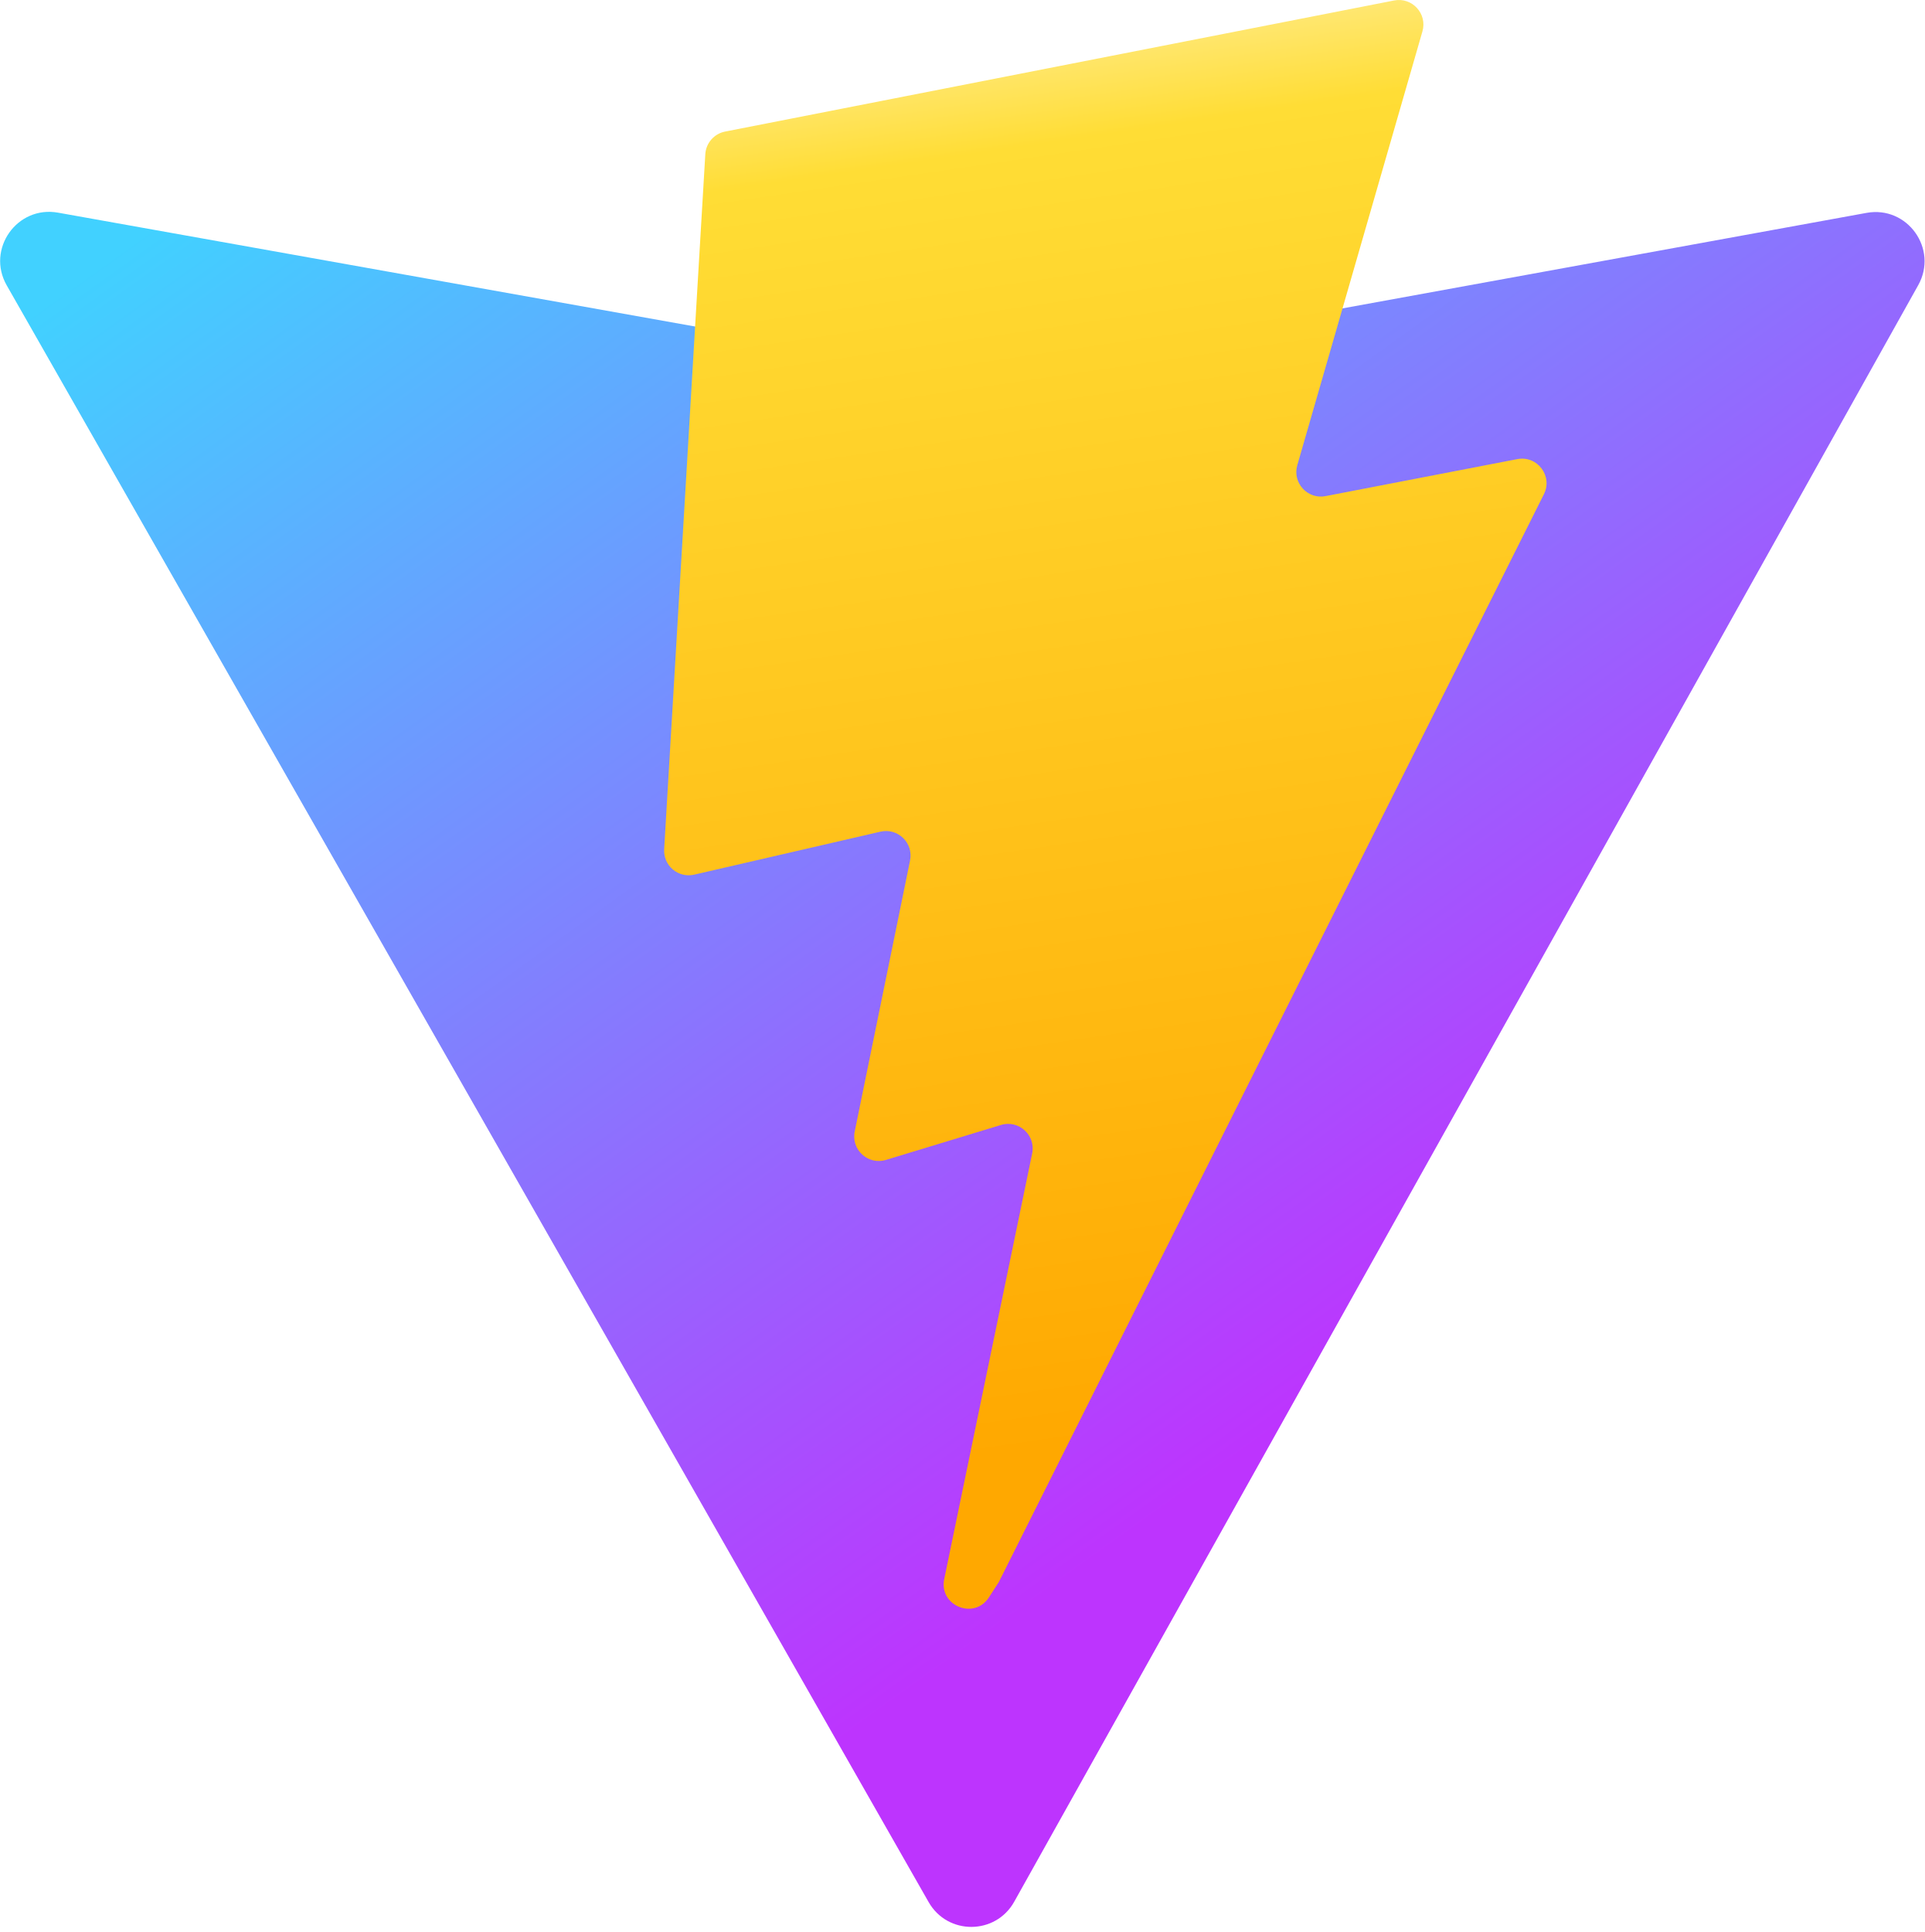
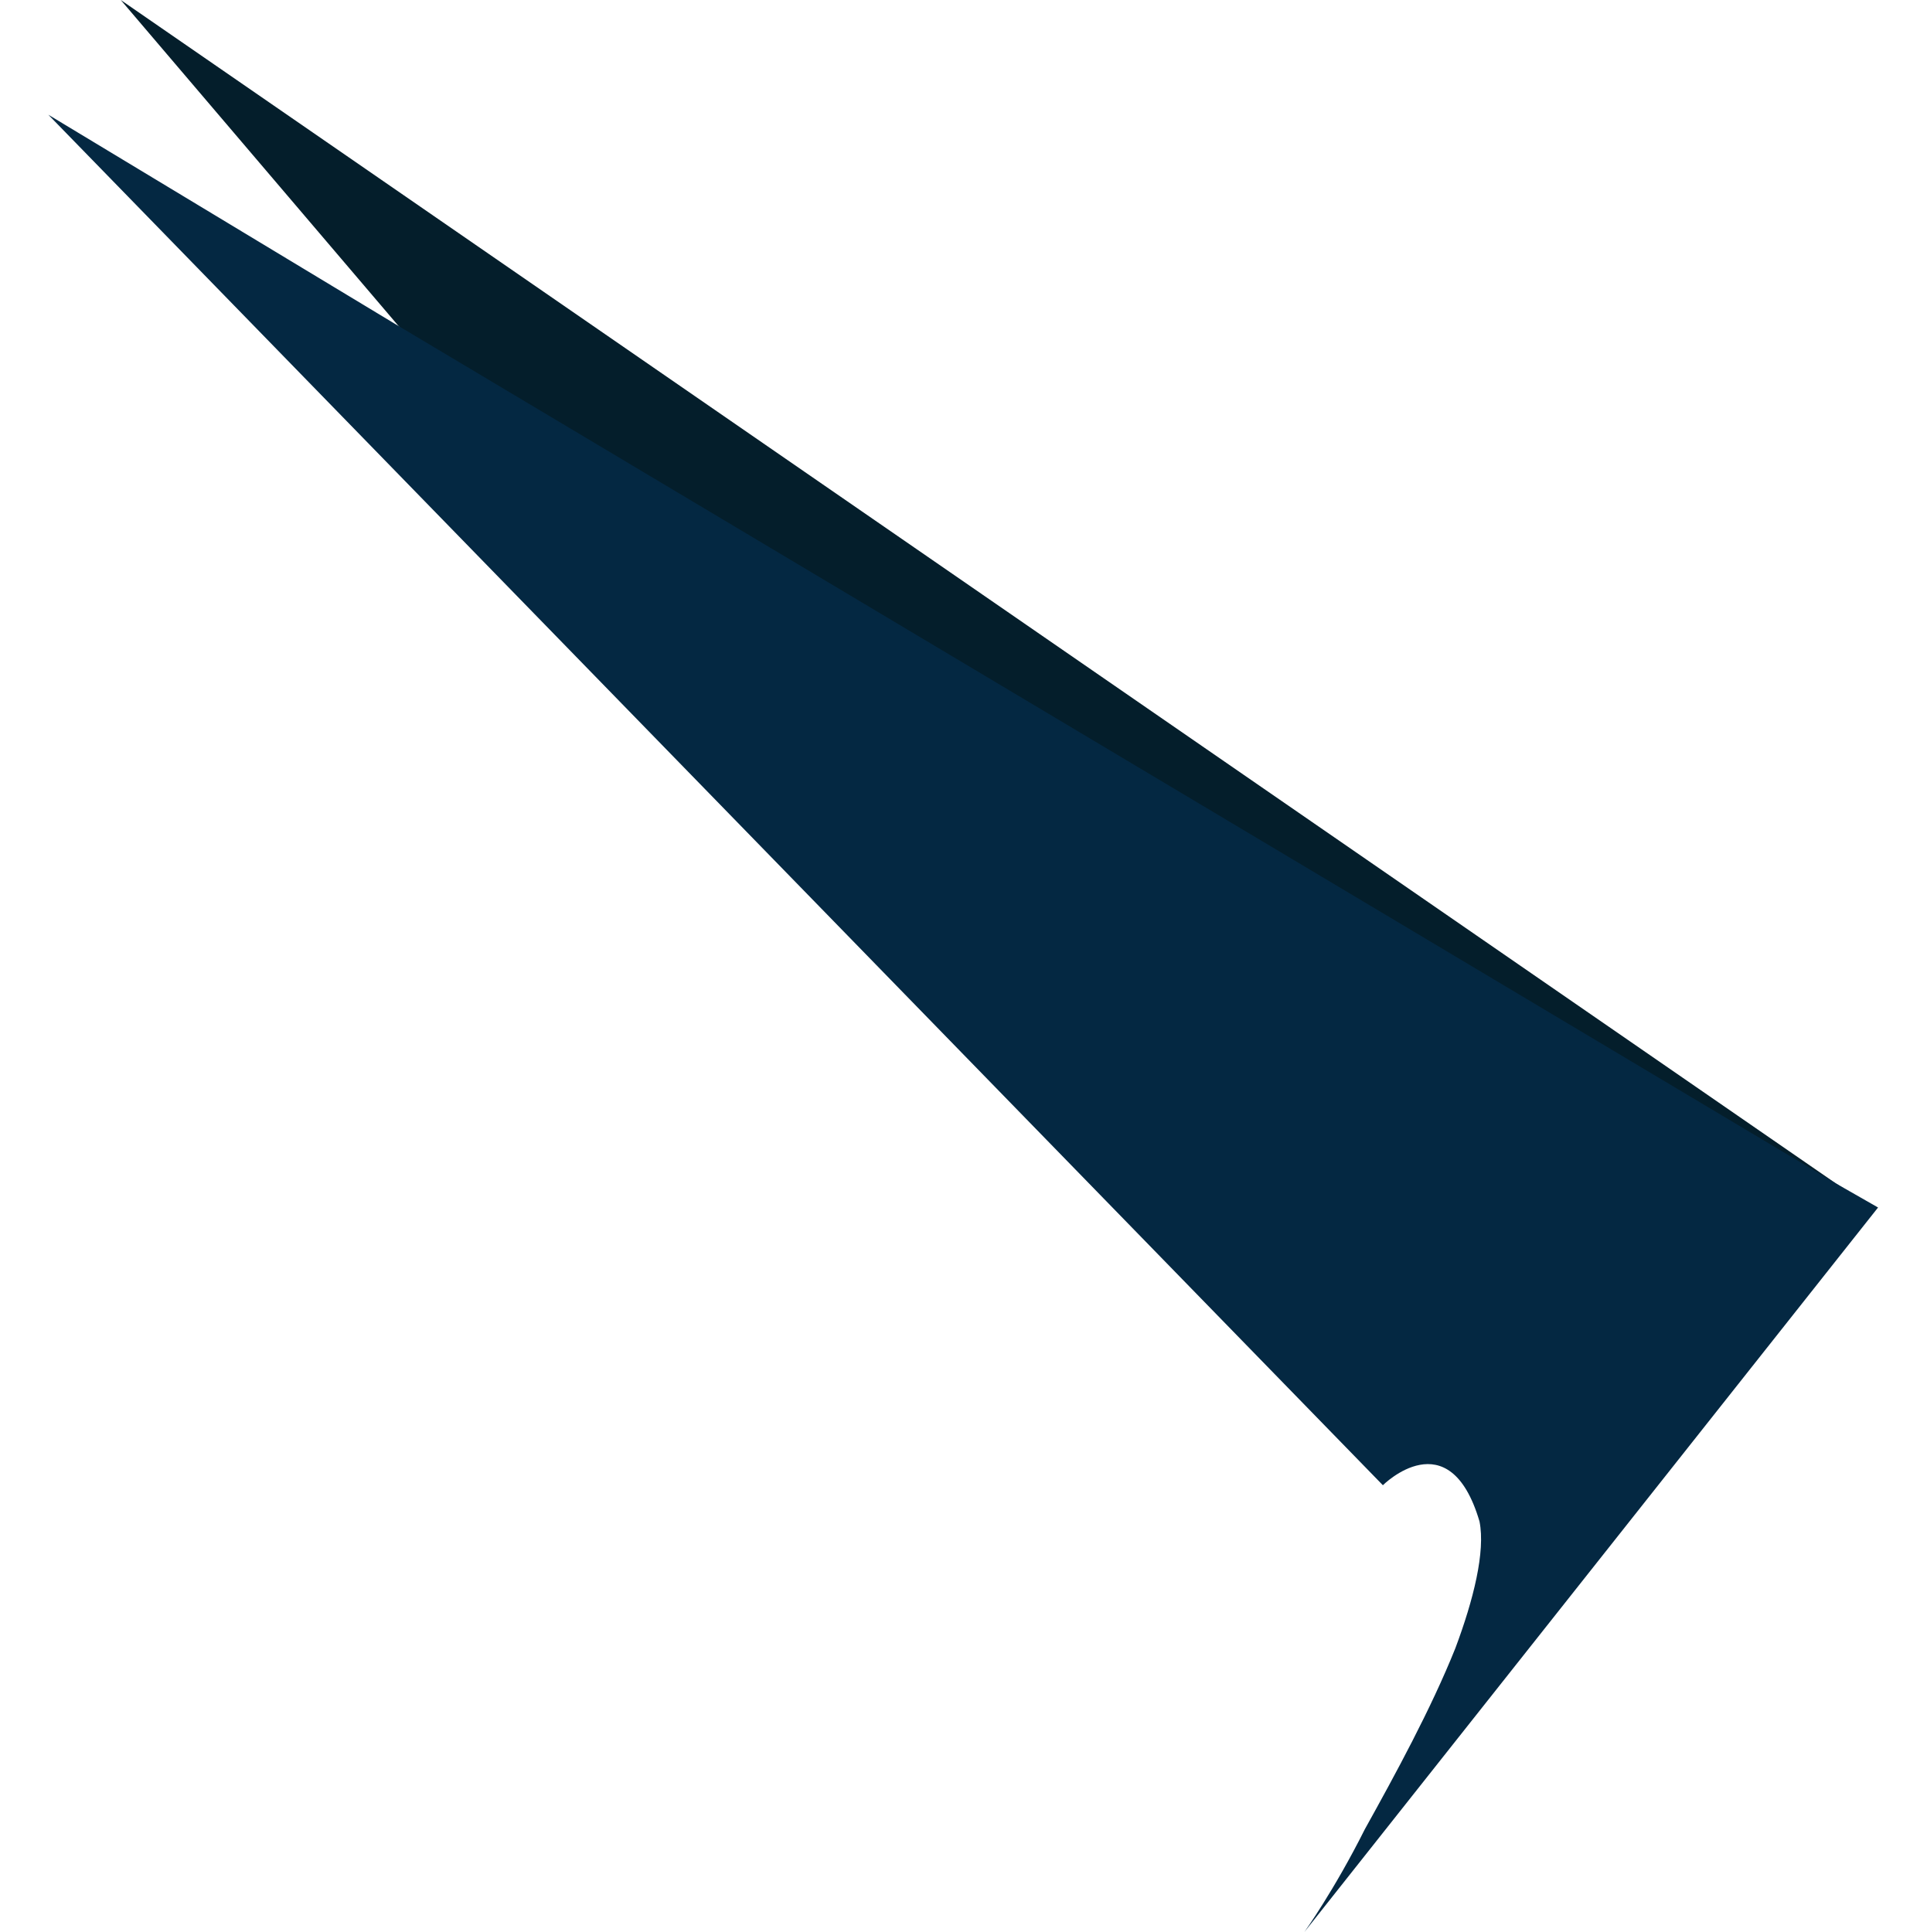
- <svg xmlns="http://www.w3.org/2000/svg" aria-hidden="true" role="img" class="iconify iconify--logos" width="31.88" height="32" preserveAspectRatio="xMidYMid meet" viewBox="0 0 256 257">
-   <defs>
-     <linearGradient id="IconifyId1813088fe1fbc01fb466" x1="-.828%" x2="57.636%" y1="7.652%" y2="78.411%">
-       <stop offset="0%" stop-color="#41D1FF" />
-       <stop offset="100%" stop-color="#BD34FE" />
-     </linearGradient>
-     <linearGradient id="IconifyId1813088fe1fbc01fb467" x1="43.376%" x2="50.316%" y1="2.242%" y2="89.03%">
-       <stop offset="0%" stop-color="#FFEA83" />
-       <stop offset="8.333%" stop-color="#FFDD35" />
-       <stop offset="100%" stop-color="#FFA800" />
-     </linearGradient>
-   </defs>
-   <path fill="url(#IconifyId1813088fe1fbc01fb466)" d="M255.153 37.938L134.897 252.976c-2.483 4.44-8.862 4.466-11.382.048L.875 37.958c-2.746-4.814 1.371-10.646 6.827-9.67l120.385 21.517a6.537 6.537 0 0 0 2.322-.004l117.867-21.483c5.438-.991 9.574 4.796 6.877 9.62Z" />
-   <path fill="url(#IconifyId1813088fe1fbc01fb467)" d="M185.432.063L96.44 17.501a3.268 3.268 0 0 0-2.634 3.014l-5.474 92.456a3.268 3.268 0 0 0 3.997 3.378l24.777-5.718c2.318-.535 4.413 1.507 3.936 3.838l-7.361 36.047c-.495 2.426 1.782 4.5 4.151 3.78l15.304-4.649c2.372-.72 4.652 1.36 4.15 3.788l-11.698 56.621c-.732 3.542 3.979 5.473 5.943 2.437l1.313-2.028l72.516-144.72c1.215-2.423-.88-5.186-3.54-4.672l-25.505 4.922c-2.396.462-4.435-1.77-3.759-4.114l16.646-57.705c.677-2.35-1.37-4.583-3.769-4.113Z" />
+ <svg xmlns="http://www.w3.org/2000/svg" version="1.1" id="Layer_1" x="0px" y="0px" viewBox="0 0 31.9 32" style="enable-background:new 0 0 31.9 32;" xml:space="preserve">
+   <style type="text/css">
+ 	.st0{fill:#041E2B;}
+ 	.st1{fill:#042842;}
+ </style>
+   <g>
+     <polygon class="st0" points="31,20 27.1,25 20.1,15.7 14.5,14.5 6.6,5.4 2,0 30.4,19.6  " />
+     <path class="st1" d="M31.1,20L31.1,20l-5.7,7.2L21.6,32c0,0,0.5-0.7,1-1.7c0.5-0.9,1.1-2,1.5-3c0.3-0.8,0.5-1.6,0.4-2.1   c-0.5-1.7-1.6-0.6-1.6-0.6L0.8,1.9l5.8,3.5l23.8,14.2L31.1,20L31.1,20z" />
+   </g>
</svg>
